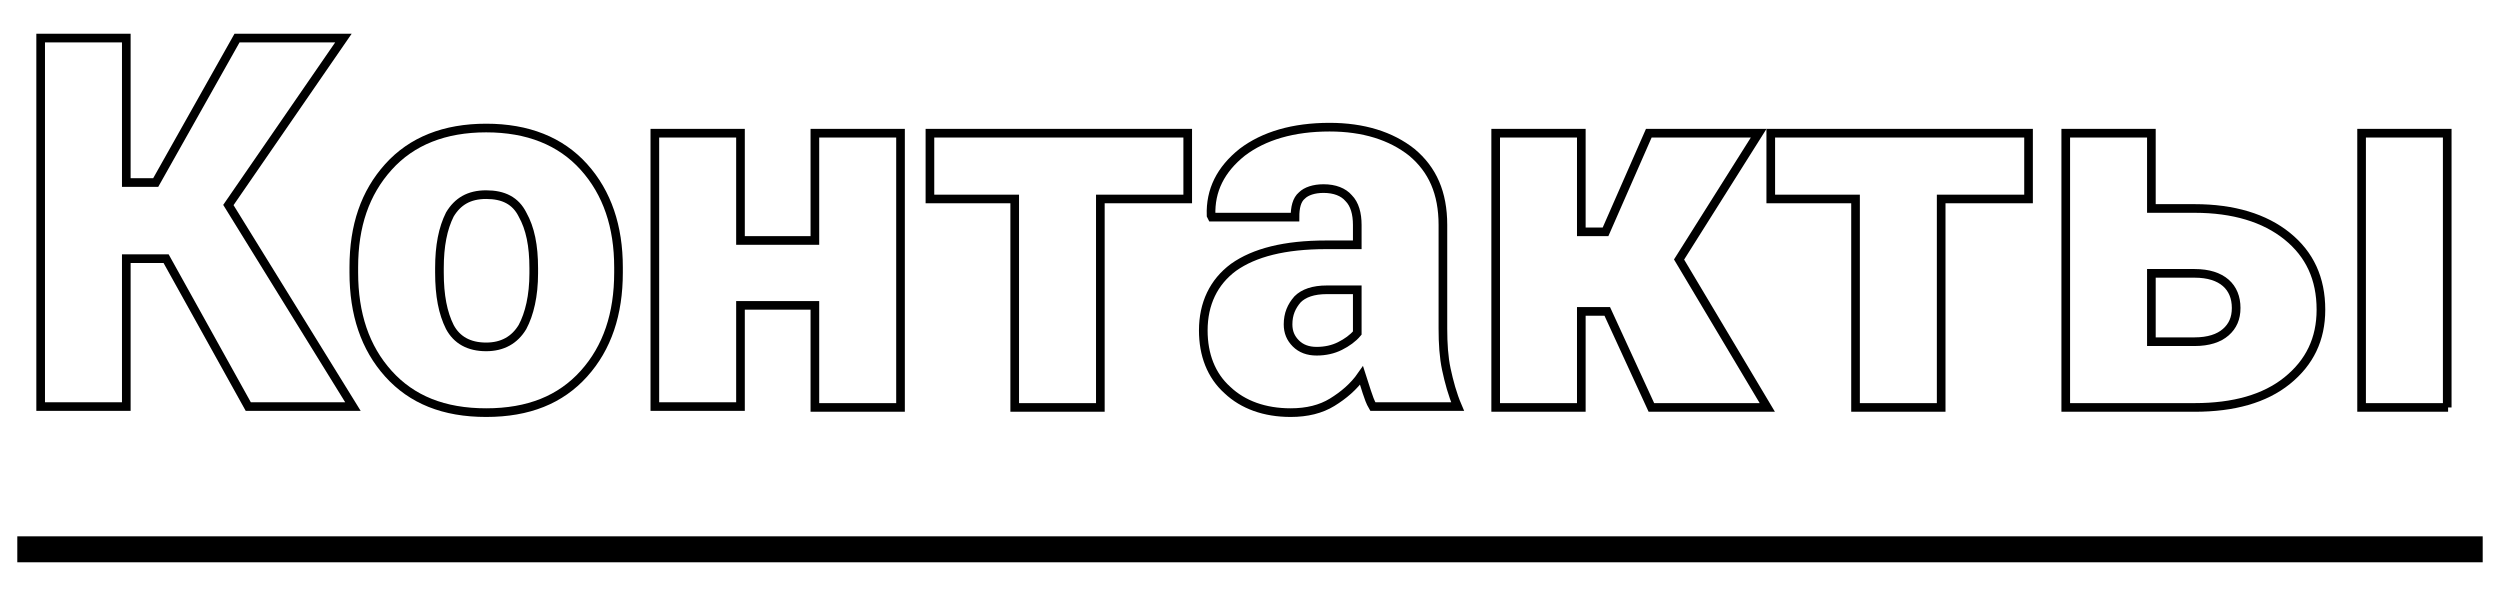
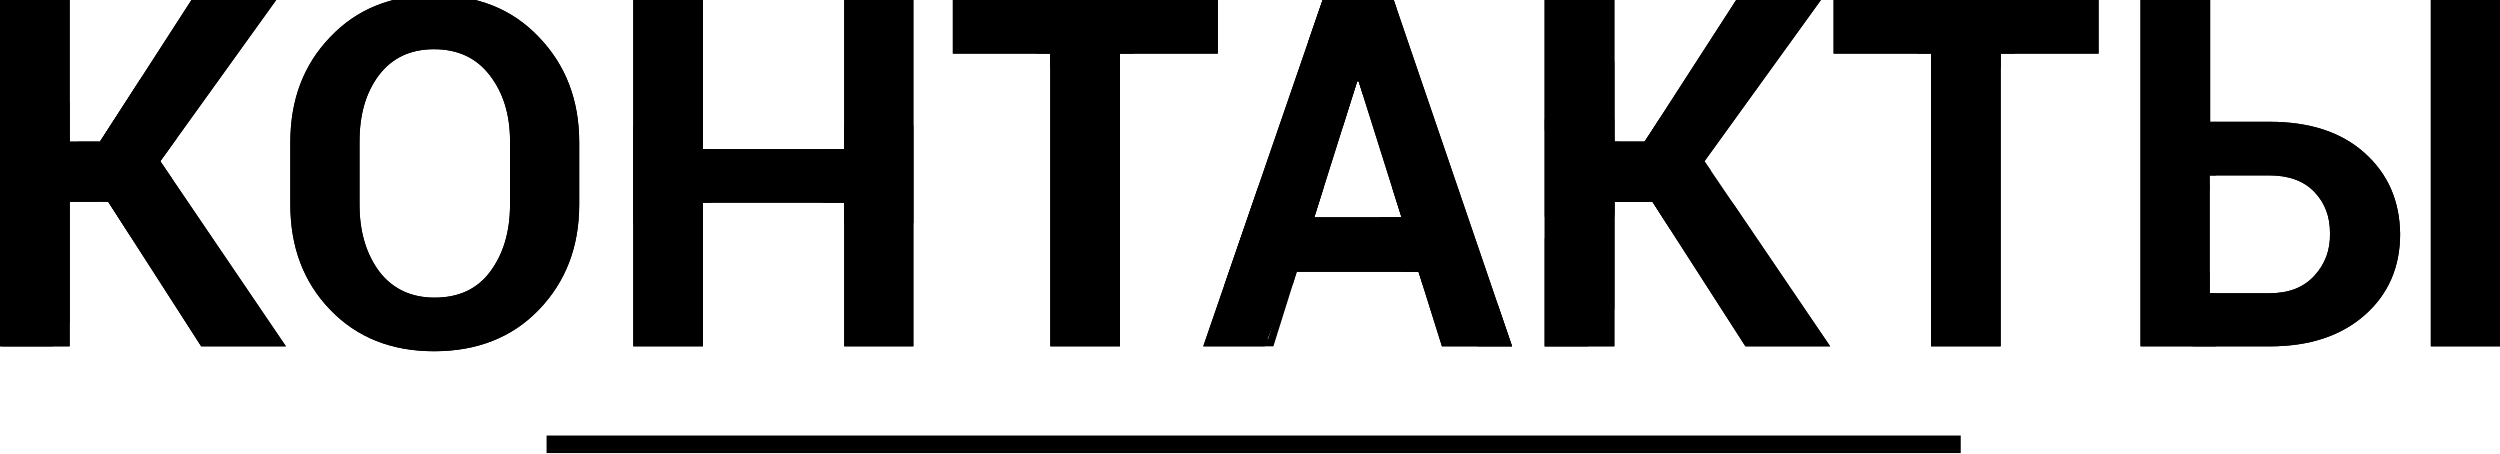
- <svg xmlns="http://www.w3.org/2000/svg" version="1.1" id="Слой_1" x="0px" y="0px" viewBox="0 0 289 70" style="enable-background:new 0 0 289 70;" xml:space="preserve">
+ <svg xmlns="http://www.w3.org/2000/svg" xmlns:xlink="http://www.w3.org/1999/xlink" version="1.1" id="Слой_1" x="0px" y="0px" viewBox="0 0 513.2 93" style="enable-background:new 0 0 513.2 93;" xml:space="preserve">
  <style type="text/css">
- 	.st0{fill:none;stroke:#000000;stroke-linecap:round;stroke-miterlimit:5;}
- 	.st1{fill:none;stroke:#000000;stroke-width:3;stroke-linecap:square;stroke-miterlimit:5;}
+ 	.st0{clip-path:url(#SVGID_2_);}
+ 	.st1{fill:none;stroke:#000000;stroke-width:3;stroke-miterlimit:10;}
+ 	.st2{clip-path:url(#SVGID_2_);fill:none;}
+ 	.st3{clip-path:url(#SVGID_2_);fill:none;stroke:#000000;stroke-width:20;stroke-miterlimit:10;}
</style>
-   <g>
-     <path class="st0" d="M19.2,29.9h-4.6v17.1H4.7V4.4h9.9v16.7H18l9.4-16.7h12.3L26.4,23.7l14.4,23.3H28.7L19.2,29.9z" />
-     <path class="st0" d="M40.9,30.9c0-4.8,1.3-8.6,4-11.6c2.7-3,6.5-4.5,11.3-4.5c4.8,0,8.6,1.5,11.3,4.5c2.7,3,4,6.9,4,11.6v0.6   c0,4.8-1.3,8.7-4,11.7s-6.4,4.5-11.3,4.5c-4.9,0-8.6-1.5-11.3-4.5s-4-6.9-4-11.7V30.9z M50.8,31.5c0,2.7,0.4,4.7,1.2,6.3   c0.8,1.5,2.2,2.3,4.2,2.3c1.9,0,3.3-0.8,4.2-2.3c0.8-1.5,1.3-3.6,1.3-6.2v-0.6c0-2.6-0.4-4.6-1.3-6.2c-0.8-1.6-2.2-2.3-4.2-2.3   c-2,0-3.3,0.8-4.2,2.3c-0.8,1.6-1.2,3.6-1.2,6.2V31.5z" />
-     <path class="st0" d="M104.1,47.1h-9.9V35.3h-8.6v11.7h-9.9V15.4h9.9v12.4h8.6V15.4h9.9V47.1z" />
-     <path class="st0" d="M137.2,23h-10v24.1h-9.9V23h-9.8v-7.6h29.8V23z" />
-     <path class="st0" d="M158.7,47c-0.3-0.5-0.5-1.1-0.7-1.7c-0.2-0.6-0.4-1.3-0.6-1.9c-0.9,1.3-2.1,2.3-3.4,3.1   c-1.3,0.8-2.9,1.2-4.8,1.2c-3,0-5.5-0.9-7.3-2.6c-1.9-1.7-2.8-4.1-2.8-6.9c0-3.1,1.2-5.6,3.5-7.3c2.4-1.7,5.9-2.6,10.7-2.6h3.6V26   c0-1.3-0.3-2.4-1-3.1c-0.6-0.7-1.6-1.1-2.9-1.1c-1.1,0-2,0.3-2.5,0.8c-0.6,0.5-0.8,1.4-0.8,2.5l-9.6,0l-0.1-0.2   c-0.1-2.9,1.1-5.3,3.6-7.3c2.5-1.9,5.9-2.9,10.1-2.9c3.9,0,7.1,1,9.5,2.9c2.4,2,3.6,4.7,3.6,8.4v12c0,1.7,0.1,3.3,0.4,4.7   c0.3,1.4,0.7,2.9,1.3,4.3L158.7,47z M152.2,40.6c1,0,1.9-0.2,2.7-0.6c0.8-0.4,1.5-0.9,2-1.5v-5h-3.5c-1.6,0-2.7,0.4-3.4,1.1   c-0.7,0.8-1.1,1.7-1.1,2.9c0,0.9,0.3,1.6,0.9,2.2S151.2,40.6,152.2,40.6z" />
-     <path class="st0" d="M185.8,36h-3v11.1h-9.9V15.4h9.9v11.4h2.8l5-11.4h12.7L194.1,30h0l10.2,17.1h-13.4L185.8,36z" />
-     <path class="st0" d="M234.4,23h-10v24.1h-9.9V23h-9.8v-7.6h29.8V23z" />
-     <path class="st0" d="M248.7,24.1h5c4.5,0,8.1,1.1,10.7,3.2c2.6,2.1,3.9,4.9,3.9,8.5c0,3.4-1.3,6.1-3.9,8.2   c-2.6,2.1-6.2,3.1-10.7,3.1h-14.9V15.4h9.9V24.1z M248.7,31.7v7.8h5c1.6,0,2.8-0.4,3.6-1.1c0.8-0.7,1.2-1.6,1.2-2.8   c0-1.2-0.4-2.2-1.2-2.9c-0.8-0.7-2-1.1-3.6-1.1H248.7z M283,47.1H273V15.4h9.9V47.1z" />
+   <defs>
+     <path id="SVGID_1_" d="M144.3,41.6h29v29.5h14.2V0h-14.2v30.6h-29V0h-14.3v71.1h14.3V41.6z M261.4,71.1l4.8-15.3h25l4.8,15.3h14.4   L286.1,0h-14.6L247,71.1H261.4z M278.6,16.7h0.3l8.8,27.9h-17.9L278.6,16.7z M215.6,71.1h14.3V11H250V0h-54.4v11h20V71.1z    M331.3,41.4h7.9l19.1,29.7h17.4l-25.8-38L373.8,0h-17.4l-18.8,29.1h-6.2V0h-14.3v71.1h14.3V41.4z M56.7,0H39.3L20.5,29.1h-6.2V0H0   v71.1h14.3V41.4h7.9l19.1,29.7h17.4l-25.8-38L56.7,0z M376.4,11h20v60.1h14.3V11h20.1V0h-54.4V11z M485.4,31.4   c-4.8-4.3-11.3-6.4-19.5-6.4h-12.2V0h-14.3v71.1h26.5c8.1,0,14.6-2.1,19.5-6.4s7.3-9.9,7.3-16.7C492.6,41.2,490.2,35.7,485.4,31.4z    M475.1,56.6c-2.2,2.4-5.2,3.6-9.3,3.6h-12.2V36h12.2c4,0,7.1,1.1,9.3,3.4c2.2,2.3,3.2,5.1,3.2,8.4   C478.4,51.3,477.3,54.2,475.1,56.6z M112.2,93h290.3v-3.6H112.2V93z M499,0v71.1h14.3V0H499z M118.9,29.2c0-8.7-2.8-15.9-8.3-21.6   C105.1,1.8,97.9-1,89.1-1c-8.8,0-15.9,2.9-21.3,8.6c-5.5,5.7-8.2,12.9-8.2,21.6v12.8c0,8.7,2.7,15.9,8.2,21.6s12.6,8.5,21.3,8.5   c8.8,0,16-2.8,21.5-8.5s8.3-12.9,8.3-21.6V29.2z M104.7,42c0,5.6-1.4,10.2-4.1,13.8s-6.5,5.3-11.4,5.3c-4.8,0-8.6-1.8-11.3-5.3   c-2.7-3.6-4.1-8.2-4.1-13.8V29.1c0-5.6,1.3-10.1,4-13.7c2.7-3.5,6.4-5.3,11.3-5.3c4.9,0,8.7,1.8,11.4,5.3c2.8,3.6,4.2,8.1,4.2,13.6   V42z" />
+   </defs>
+   <clipPath id="SVGID_2_">
+     <use xlink:href="#SVGID_1_" style="overflow:visible;" />
+   </clipPath>
+   <g class="st0">
+     <path class="st1" d="M22.2,41.4h-7.9v29.7H0V0h14.3v29.1h6.2L39.3,0h17.4L32.8,33.1l25.8,38H41.3L22.2,41.4z" />
+     <path class="st1" d="M118.9,41.9c0,8.7-2.8,15.9-8.3,21.6c-5.5,5.7-12.7,8.5-21.5,8.5c-8.8,0-15.9-2.8-21.3-8.5   c-5.5-5.7-8.2-12.9-8.2-21.6V29.2c0-8.7,2.7-15.9,8.2-21.6C73.3,1.8,80.4-1,89.1-1c8.8,0,16,2.9,21.5,8.6   c5.5,5.7,8.3,12.9,8.3,21.6V41.9z M104.7,29.1c0-5.5-1.4-10.1-4.2-13.6c-2.8-3.6-6.6-5.3-11.4-5.3c-4.9,0-8.6,1.8-11.3,5.3   c-2.7,3.5-4,8.1-4,13.7V42c0,5.6,1.4,10.2,4.1,13.8c2.7,3.6,6.5,5.3,11.3,5.3c4.9,0,8.7-1.8,11.4-5.3c2.7-3.6,4.1-8.2,4.1-13.8   V29.1z" />
+     <path class="st1" d="M187.5,71.1h-14.2V41.6h-29v29.5h-14.3V0h14.3v30.6h29V0h14.2V71.1z" />
+     <path class="st1" d="M250,11h-20.1v60.1h-14.3V11h-20V0H250V11z" />
+     <path class="st1" d="M291.2,55.8h-25l-4.8,15.3H247L271.5,0h14.6l24.4,71.1H296L291.2,55.8z M269.8,44.6h17.9l-8.8-27.9h-0.3   L269.8,44.6z" />
+     <path class="st1" d="M339.3,41.4h-7.9v29.7h-14.3V0h14.3v29.1h6.2L356.4,0h17.4l-23.9,33.1l25.8,38h-17.4L339.3,41.4z" />
+     <path class="st1" d="M430.8,11h-20.1v60.1h-14.3V11h-20V0h54.4V11z" />
+     <path class="st1" d="M453.7,25h12.2c8.2,0,14.7,2.1,19.5,6.4c4.8,4.3,7.2,9.8,7.2,16.6c0,6.8-2.4,12.4-7.3,16.7s-11.3,6.4-19.5,6.4   h-26.5V0h14.3V25z M453.7,36v24.1h12.2c4,0,7.1-1.2,9.3-3.6c2.2-2.4,3.2-5.3,3.2-8.7c0-3.3-1.1-6.1-3.2-8.4   c-2.2-2.3-5.2-3.4-9.3-3.4H453.7z M513.2,71.1H499V0h14.3V71.1z" />
  </g>
-   <line class="st1" x1="3.5" y1="63.5" x2="285.5" y2="63.5" />
+   <rect x="112.2" y="89.4" class="st2" width="290.3" height="3.6" />
+   <line class="st3" x1="10.4" y1="-12.5" x2="10.4" y2="78.5" />
+   <line class="st3" x1="-2.1" y1="72.1" x2="53.4" y2="-6.5" />
+   <line class="st3" x1="18.4" y1="18.5" x2="55.4" y2="78.5" />
+   <path class="st3" d="M88.4,4c-13.5,0-23.8,16.8-24,31c-0.3,15.2,10.9,32.7,24.5,32.5c13.6-0.2,24.3-18.2,23.5-33.5  C111.7,20.3,101.7,4,88.4,4z" />
+   <line class="st3" x1="135.9" y1="78.5" x2="135.9" y2="-9.5" />
+   <line class="st3" x1="123.9" y1="35.8" x2="195.6" y2="35.8" />
+   <line class="st3" x1="178.9" y1="-9.5" x2="178.9" y2="78.5" />
+   <line class="st3" x1="222.8" y1="76" x2="222.8" y2="9.5" />
+   <line class="st3" x1="190.4" y1="4" x2="257.4" y2="4" />
+   <line class="st3" x1="247" y1="76" x2="278.7" y2="-5.5" />
+   <line class="st3" x1="272.9" y1="-7" x2="306.9" y2="76" />
+   <line class="st3" x1="250" y1="48.5" x2="292.9" y2="48.5" />
+   <line class="st3" x1="322.4" y1="78.5" x2="322.4" y2="-7" />
+   <line class="st3" x1="310.4" y1="34.5" x2="338.4" y2="34.5" />
+   <line class="st3" x1="310.4" y1="76" x2="368.4" y2="-7" />
+   <line class="st3" x1="306.9" y1="-1" x2="376.4" y2="82" />
+   <line class="st3" x1="403.6" y1="78.5" x2="403.6" y2="9.5" />
+   <line class="st3" x1="375.7" y1="4" x2="435.9" y2="4" />
+   <line class="st3" x1="444.9" y1="-9.5" x2="444.9" y2="71.1" />
+   <path class="st3" d="M454.4,29c19.3,1.9,32.9,10.7,33,18c0.1,7.7-14.7,18.2-37.5,19" />
+   <line class="st3" x1="507.9" y1="-9.5" x2="503.9" y2="76" />
+   <line class="st3" x1="91.9" y1="93" x2="456.9" y2="93" />
</svg>
